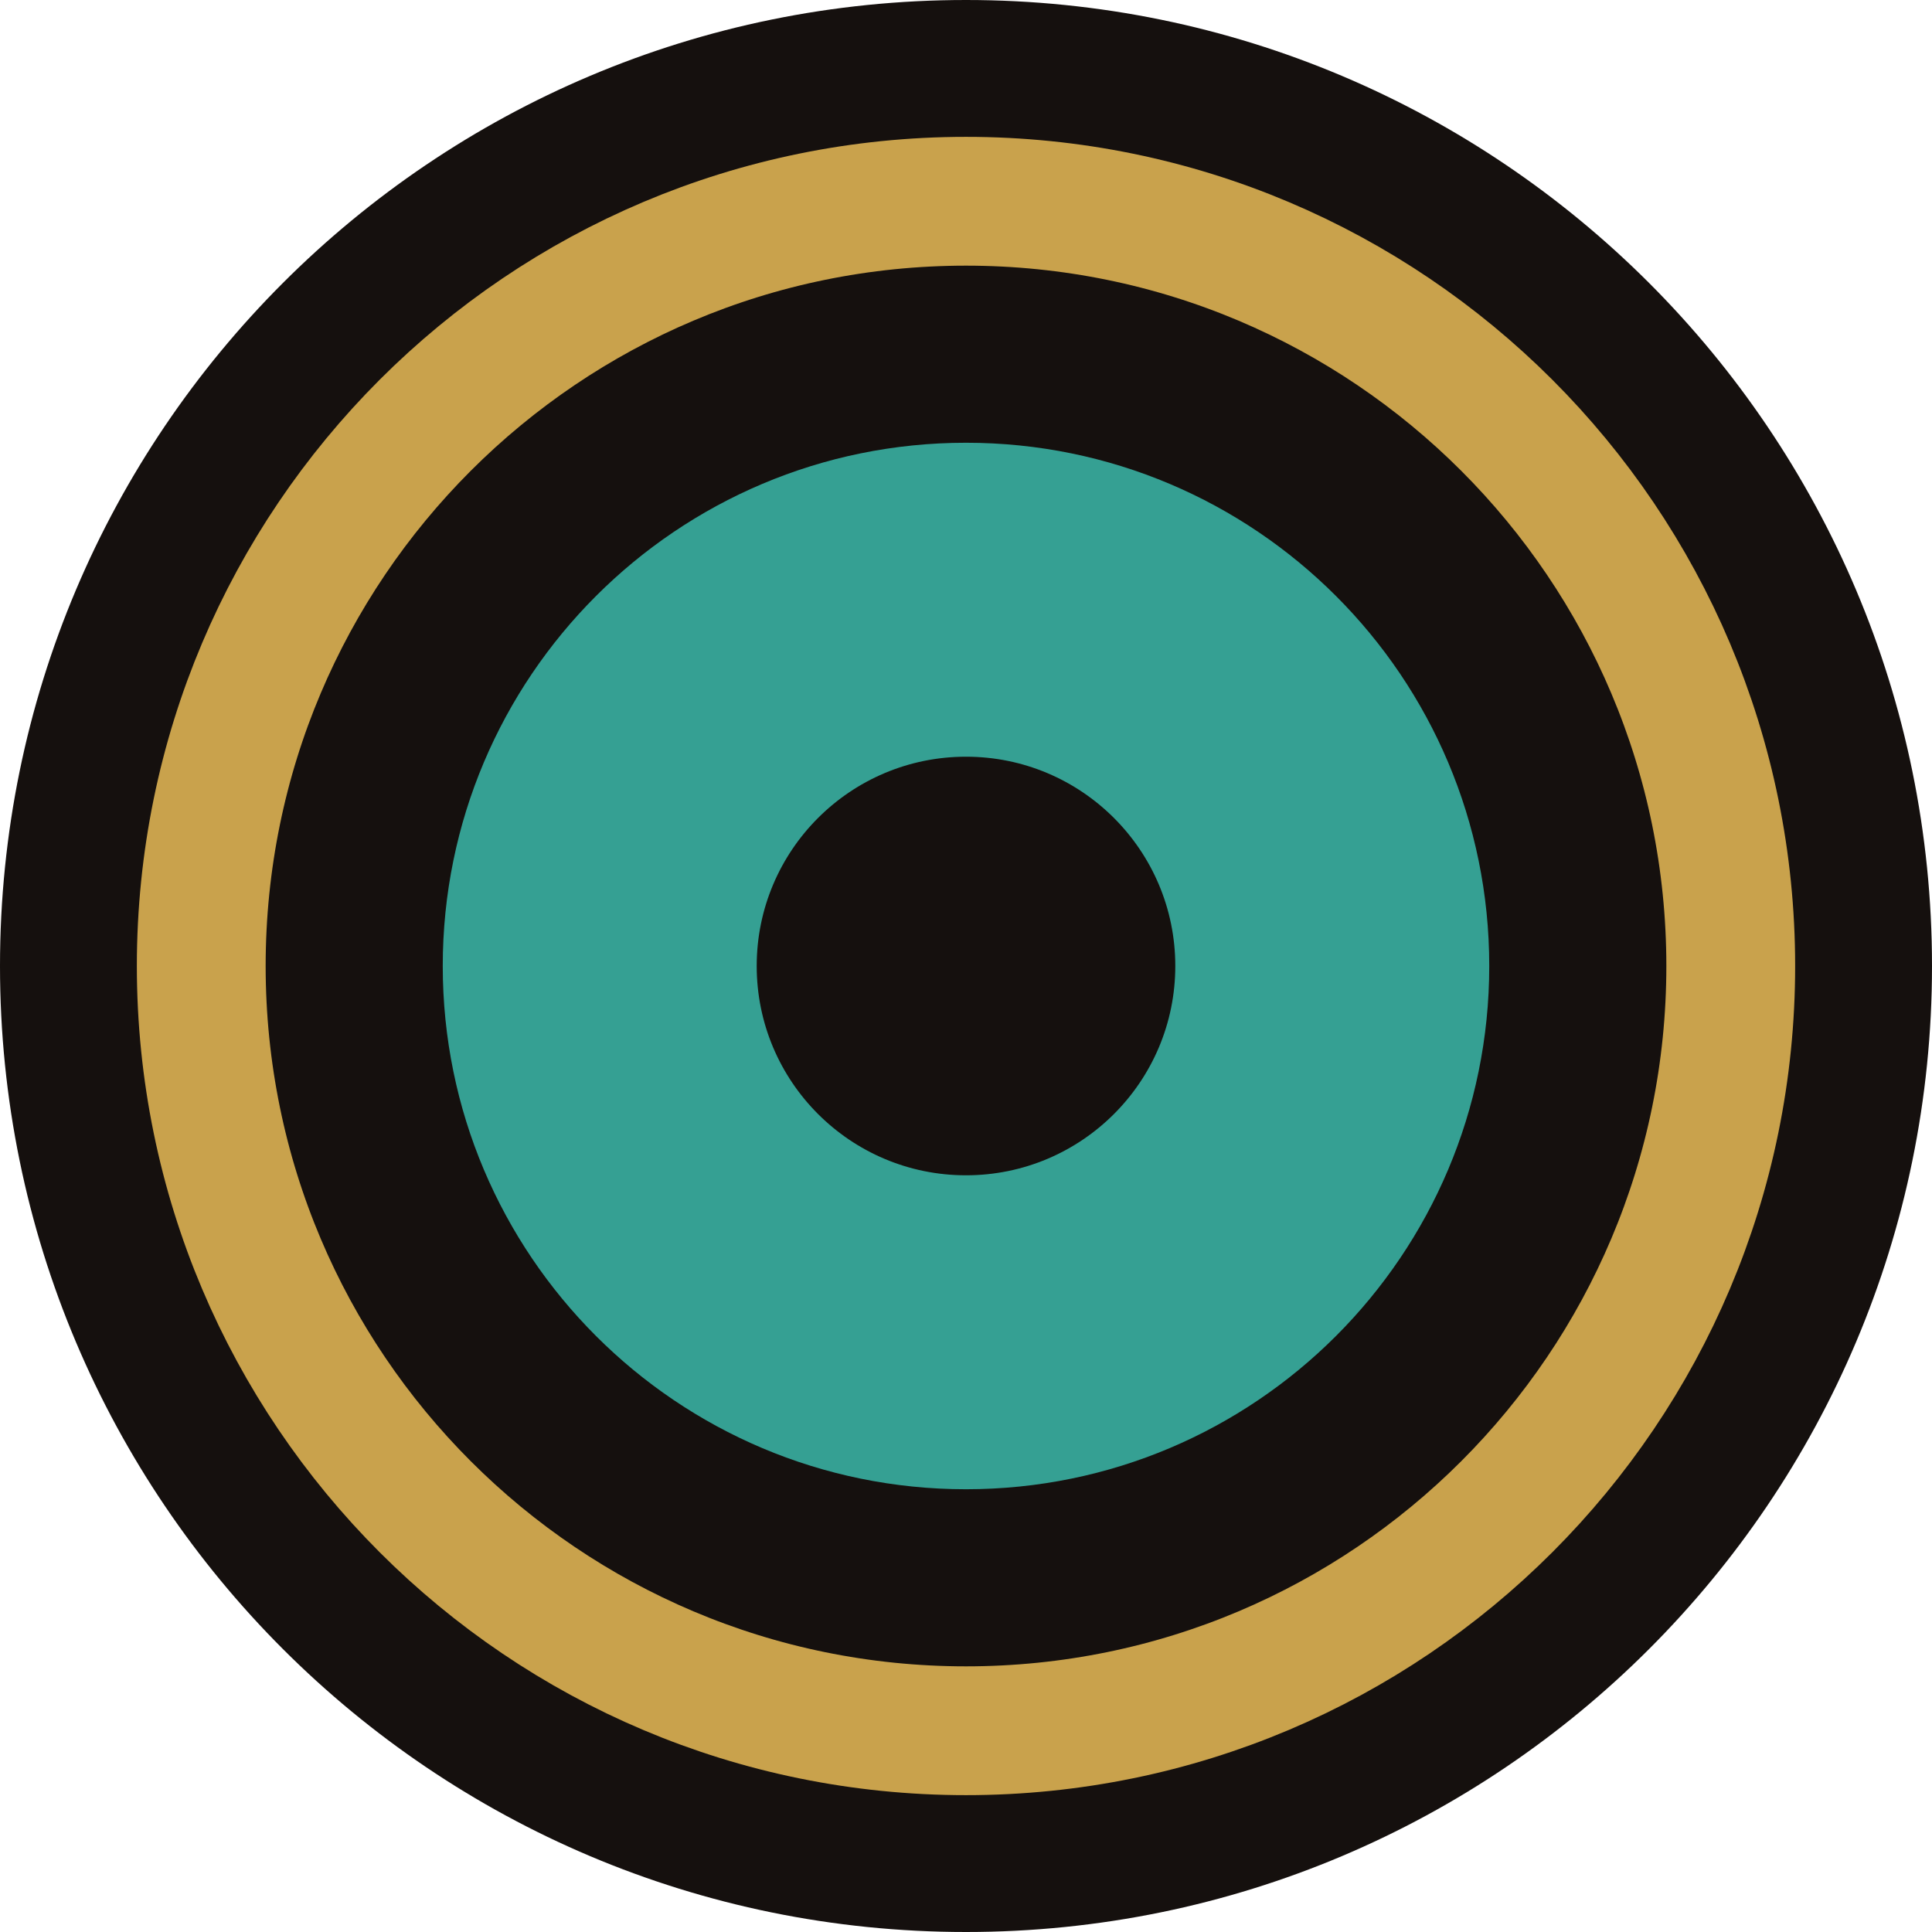
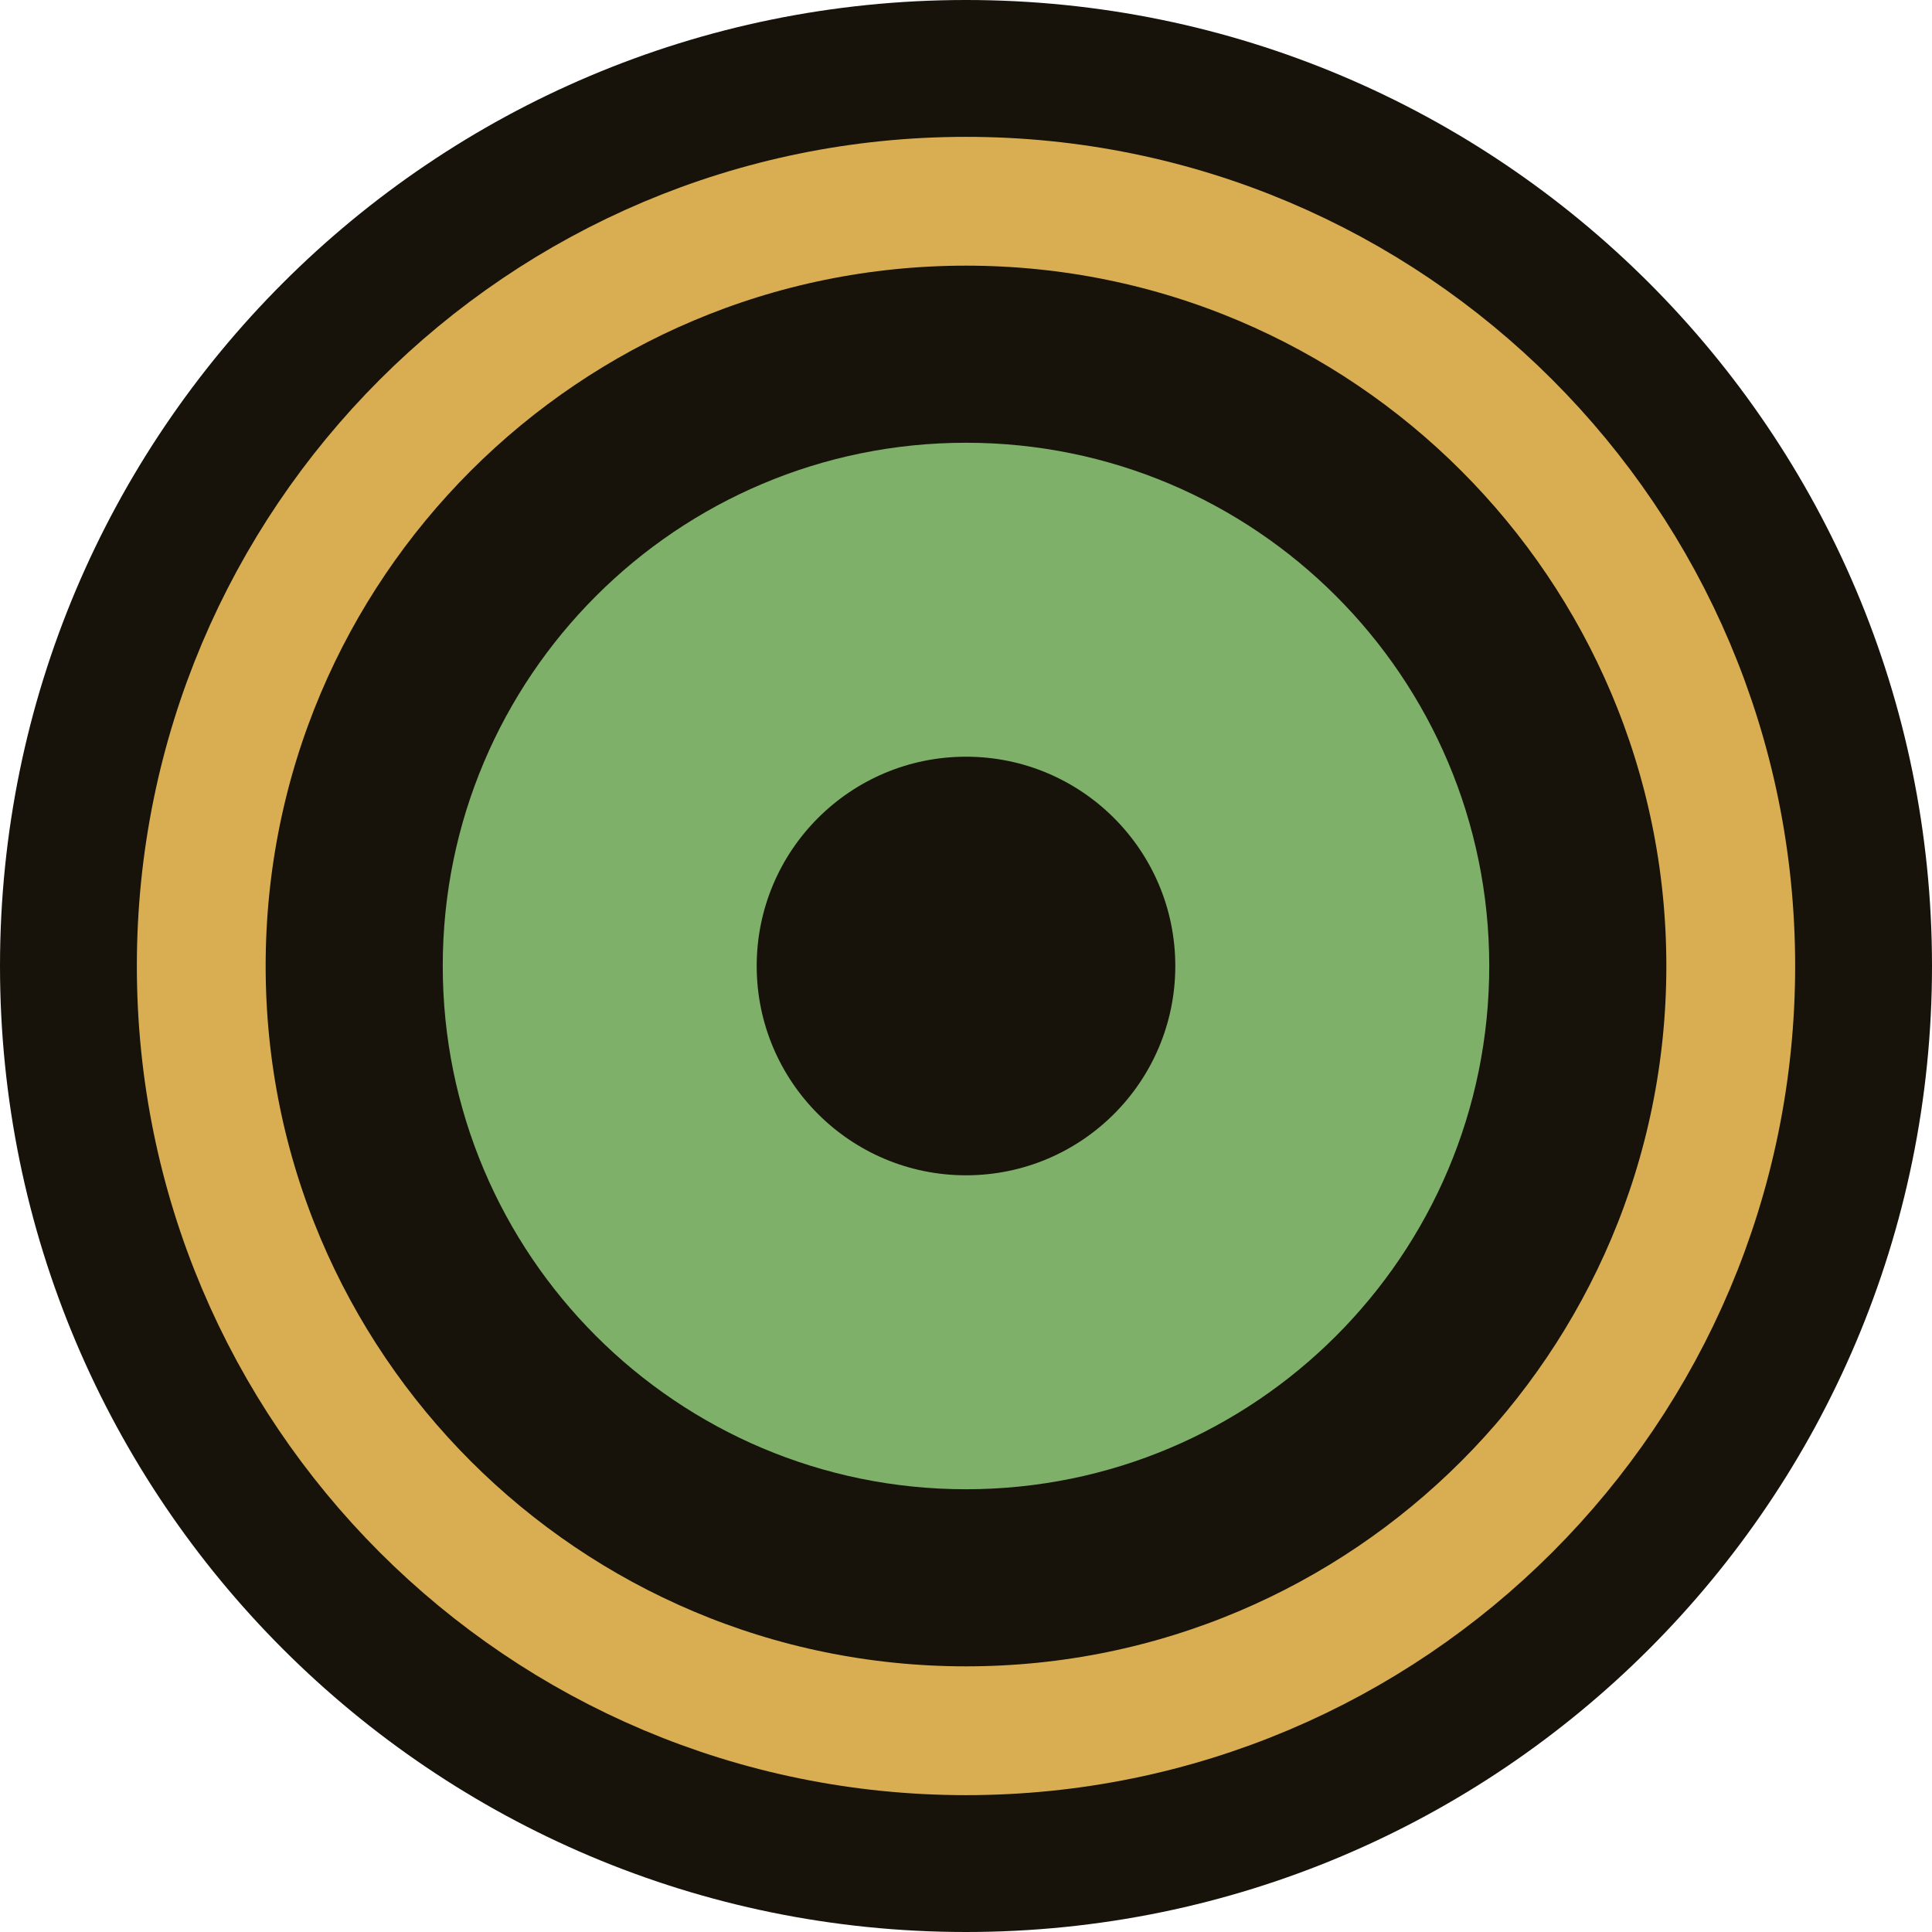
<svg xmlns="http://www.w3.org/2000/svg" viewBox="0 0 24 24">
-   <circle cx="12" cy="12" r="12" fill="#15100E" />
-   <circle cx="12" cy="12" r="9.5" fill="none" stroke="#C9A24C" stroke-width="1.6" />
-   <circle cx="12" cy="12" r="6.5" fill="#35A093" />
-   <circle cx="12" cy="12" r="2.6" fill="#15100E" />
+   <circle cx="12" cy="12" r="12" fill="#17130A" />
+   <circle cx="12" cy="12" r="9.5" fill="none" stroke="#D9AE52" stroke-width="1.6" />
+   <circle cx="12" cy="12" r="6.5" fill="#7FB069" />
+   <circle cx="12" cy="12" r="2.6" fill="#17130A" />
</svg>
